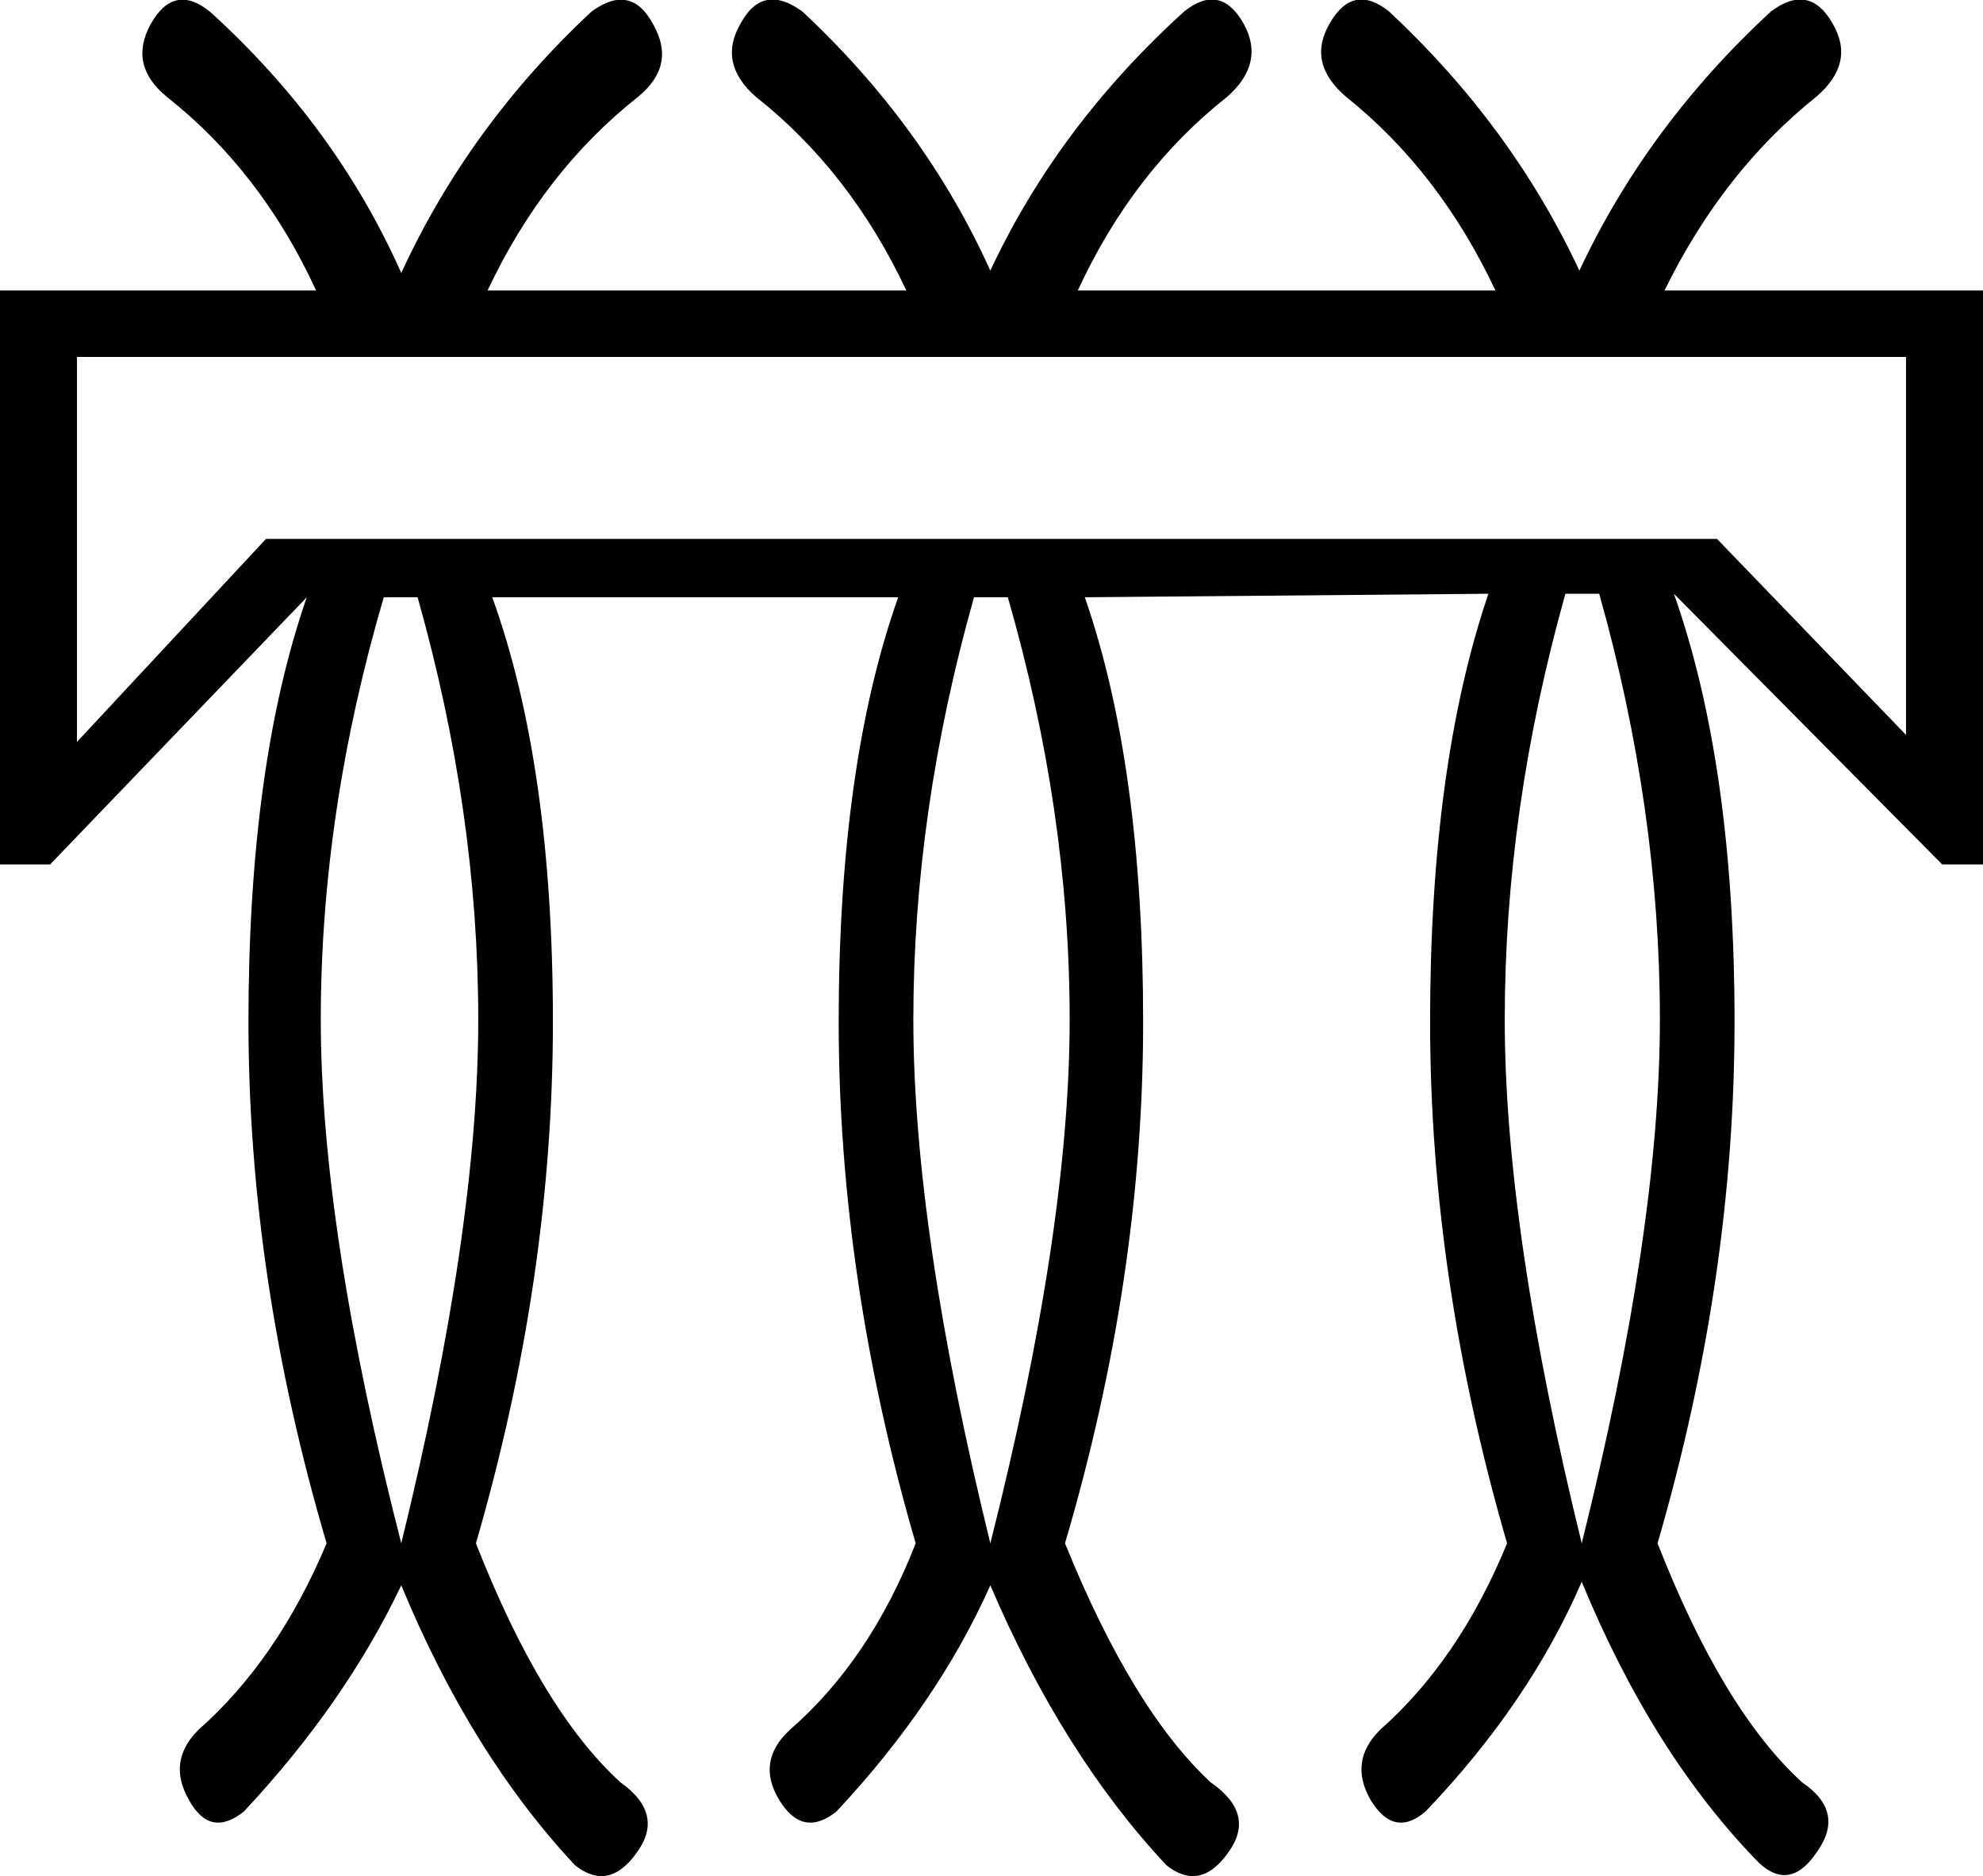
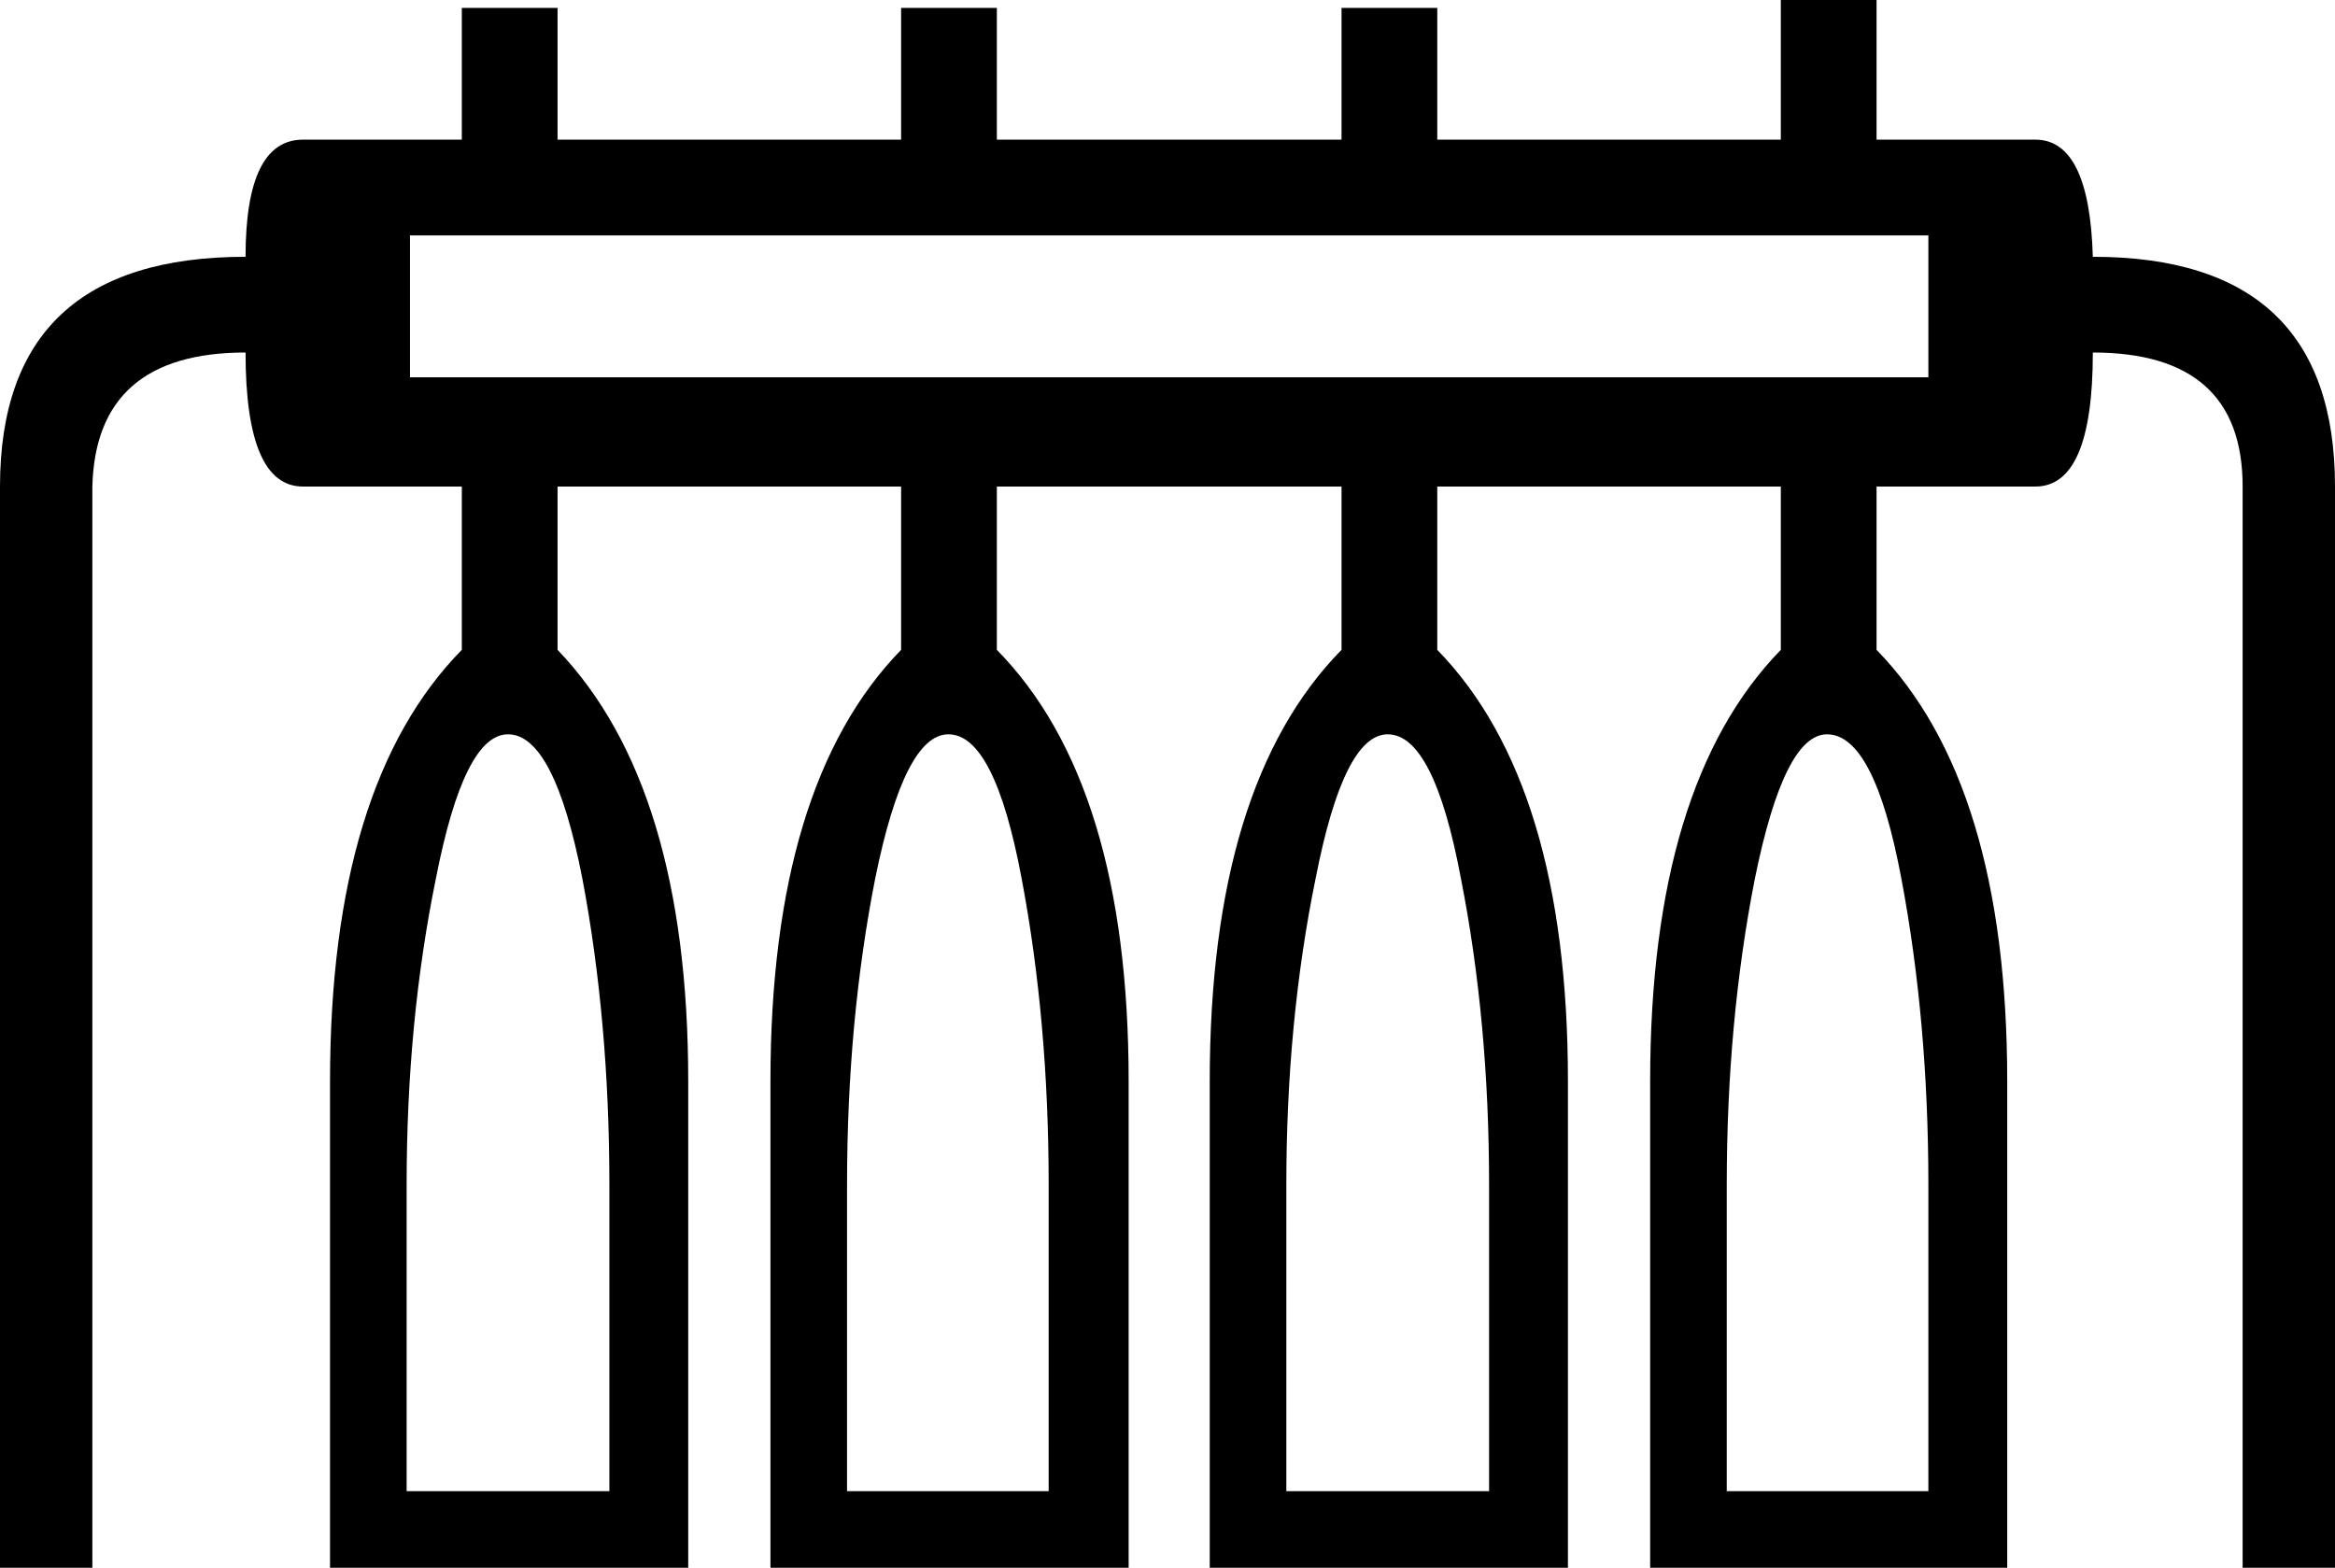
- <svg xmlns="http://www.w3.org/2000/svg" width="17" height="16.08">
-   <path style="fill:#000000; stroke:none" d=" M 0.66 3.06  L 0.66 6.36  L 2.28 4.62  L 14.72 4.62  L 16.34 6.3  L 16.34 3.06  L 0.66 3.06  Z  M 3.44 13.23  Q 4.1 10.54 4.1 8.74  Q 4.1 6.96 3.58 5.12  L 3.29 5.12  Q 2.75 6.96 2.75 8.74  Q 2.75 10.54 3.44 13.23  Z  M 8.49 13.23  Q 9.17 10.54 9.17 8.74  Q 9.17 6.96 8.64 5.12  L 8.35 5.12  Q 7.83 6.96 7.83 8.74  Q 7.83 10.54 8.49 13.23  Z  M 13.56 13.23  Q 14.23 10.54 14.23 8.74  Q 14.23 6.94 13.71 5.09  L 13.42 5.09  Q 12.9 6.94 12.9 8.74  Q 12.9 10.54 13.56 13.23  Z  M 17 2.49  L 17 7.41  L 16.65 7.41  L 14.35 5.09  Q 14.87 6.56 14.87 8.76  Q 14.87 10.96 14.21 13.23  Q 14.77 14.66 15.45 15.28  Q 15.82 15.53 15.58 15.87  Q 15.35 16.22 15.08 15.97  Q 14.17 15.04 13.56 13.56  Q 13.11 14.6 12.22 15.53  Q 11.95 15.76 11.75 15.43  Q 11.56 15.1 11.83 14.83  Q 12.51 14.23 12.92 13.23  Q 12.26 10.96 12.26 8.76  Q 12.26 6.56 12.76 5.09  L 9.3 5.12  Q 9.8 6.56 9.8 8.76  Q 9.8 10.96 9.13 13.23  Q 9.71 14.66 10.38 15.28  Q 10.77 15.55 10.53 15.88  Q 10.29 16.22 10 15.99  Q 9.11 15.04 8.49 13.59  Q 8.04 14.6 7.17 15.53  Q 6.88 15.76 6.68 15.43  Q 6.48 15.1 6.77 14.83  Q 7.46 14.23 7.85 13.23  Q 7.19 10.96 7.19 8.76  Q 7.19 6.56 7.7 5.12  L 4.22 5.12  Q 4.74 6.56 4.74 8.76  Q 4.74 10.96 4.08 13.23  Q 4.64 14.66 5.32 15.28  Q 5.7 15.55 5.46 15.88  Q 5.22 16.22 4.93 15.99  Q 4.04 15.04 3.44 13.59  Q 2.96 14.6 2.09 15.53  Q 1.8 15.76 1.62 15.43  Q 1.43 15.1 1.7 14.83  Q 2.38 14.23 2.8 13.23  Q 2.13 10.96 2.13 8.76  Q 2.13 6.56 2.63 5.12  L 0.43 7.41  L 0 7.41  L 0 2.49  L 2.71 2.49  Q 2.24 1.47 1.43 0.83  Q 1.1 0.56 1.29 0.21  Q 1.49 -0.15 1.8 0.1  Q 2.88 1.08 3.44 2.34  Q 4.02 1.08 5.07 0.1  Q 5.41 -0.15 5.6 0.21  Q 5.8 0.56 5.47 0.83  Q 4.66 1.47 4.18 2.49  L 7.77 2.49  Q 7.29 1.47 6.48 0.83  Q 6.15 0.54 6.35 0.2  Q 6.54 -0.15 6.88 0.1  Q 7.93 1.08 8.49 2.32  Q 9.07 1.08 10.15 0.1  Q 10.46 -0.15 10.66 0.2  Q 10.85 0.54 10.52 0.83  Q 9.71 1.47 9.24 2.49  L 12.82 2.49  Q 12.34 1.47 11.54 0.83  Q 11.2 0.54 11.4 0.2  Q 11.6 -0.15 11.91 0.1  Q 12.96 1.08 13.54 2.32  Q 14.12 1.08 15.18 0.1  Q 15.51 -0.15 15.71 0.2  Q 15.91 0.54 15.57 0.83  Q 14.77 1.47 14.27 2.49  L 17 2.49  Z " />
+ <svg xmlns="http://www.w3.org/2000/svg" width="20.73" height="13.92">
+   <path style="fill:#000000; stroke:none" d=" M 17.12 3.35  L 17.12 2.09  L 3.64 2.09  L 3.64 3.35  L 17.12 3.35  Z  M 17.12 13.24  L 17.12 10.52  Q 17.12 9.07 16.88 7.8  Q 16.64 6.52 16.22 6.52  Q 15.84 6.52 15.58 7.8  Q 15.33 9.07 15.33 10.52  L 15.33 13.24  L 17.12 13.24  Z  M 13.22 13.24  L 13.22 10.52  Q 13.22 9.07 12.97 7.8  Q 12.73 6.52 12.32 6.52  Q 11.93 6.52 11.68 7.8  Q 11.42 9.07 11.42 10.52  L 11.42 13.24  L 13.22 13.24  Z  M 9.31 13.24  L 9.31 10.52  Q 9.31 9.07 9.07 7.8  Q 8.83 6.52 8.42 6.52  Q 8.03 6.52 7.77 7.8  Q 7.52 9.07 7.52 10.52  L 7.52 13.24  L 9.31 13.24  Z  M 5.41 13.24  L 5.41 10.52  Q 5.41 9.07 5.17 7.8  Q 4.92 6.52 4.51 6.52  Q 4.12 6.52 3.87 7.8  Q 3.61 9.07 3.61 10.52  L 3.61 13.24  L 5.41 13.24  Z  M 2.69 4.32  Q 2.18 4.32 2.18 3.13  Q 0.85 3.13 0.82 4.32  L 0.82 13.92  L 0 13.92  L 0 4.32  Q 0 2.28 2.18 2.28  Q 2.18 1.24 2.69 1.24  L 4.1 1.24  L 4.1 0.07  L 4.95 0.07  L 4.95 1.24  L 8 1.24  L 8 0.07  L 8.85 0.07  L 8.85 1.24  L 11.91 1.24  L 11.91 0.07  L 12.76 0.07  L 12.76 1.24  L 15.81 1.24  L 15.81 0  L 16.66 0  L 16.66 1.24  L 18.07 1.24  Q 18.55 1.24 18.58 2.28  Q 20.73 2.28 20.73 4.32  L 20.73 13.92  L 19.91 13.92  L 19.91 4.32  Q 19.91 3.13 18.58 3.13  Q 18.58 4.32 18.07 4.32  L 16.66 4.32  L 16.66 5.77  Q 17.82 6.96 17.82 9.6  L 17.82 13.92  L 14.65 13.92  L 14.65 9.6  Q 14.65 6.96 15.81 5.77  L 15.81 4.32  L 12.76 4.32  L 12.76 5.77  Q 13.92 6.96 13.92 9.6  L 13.92 13.92  L 10.74 13.92  L 10.74 9.6  Q 10.74 6.96 11.91 5.77  L 11.91 4.32  L 8.85 4.32  L 8.85 5.77  Q 10.02 6.96 10.02 9.6  L 10.02 13.92  L 6.84 13.92  L 6.84 9.6  Q 6.84 6.96 8 5.77  L 8 4.32  L 4.95 4.32  L 4.95 5.77  Q 6.11 6.98 6.11 9.6  L 6.11 13.92  L 2.93 13.92  L 2.93 9.6  Q 2.93 6.96 4.1 5.77  L 4.1 4.32  L 2.69 4.32  Z " />
</svg>
